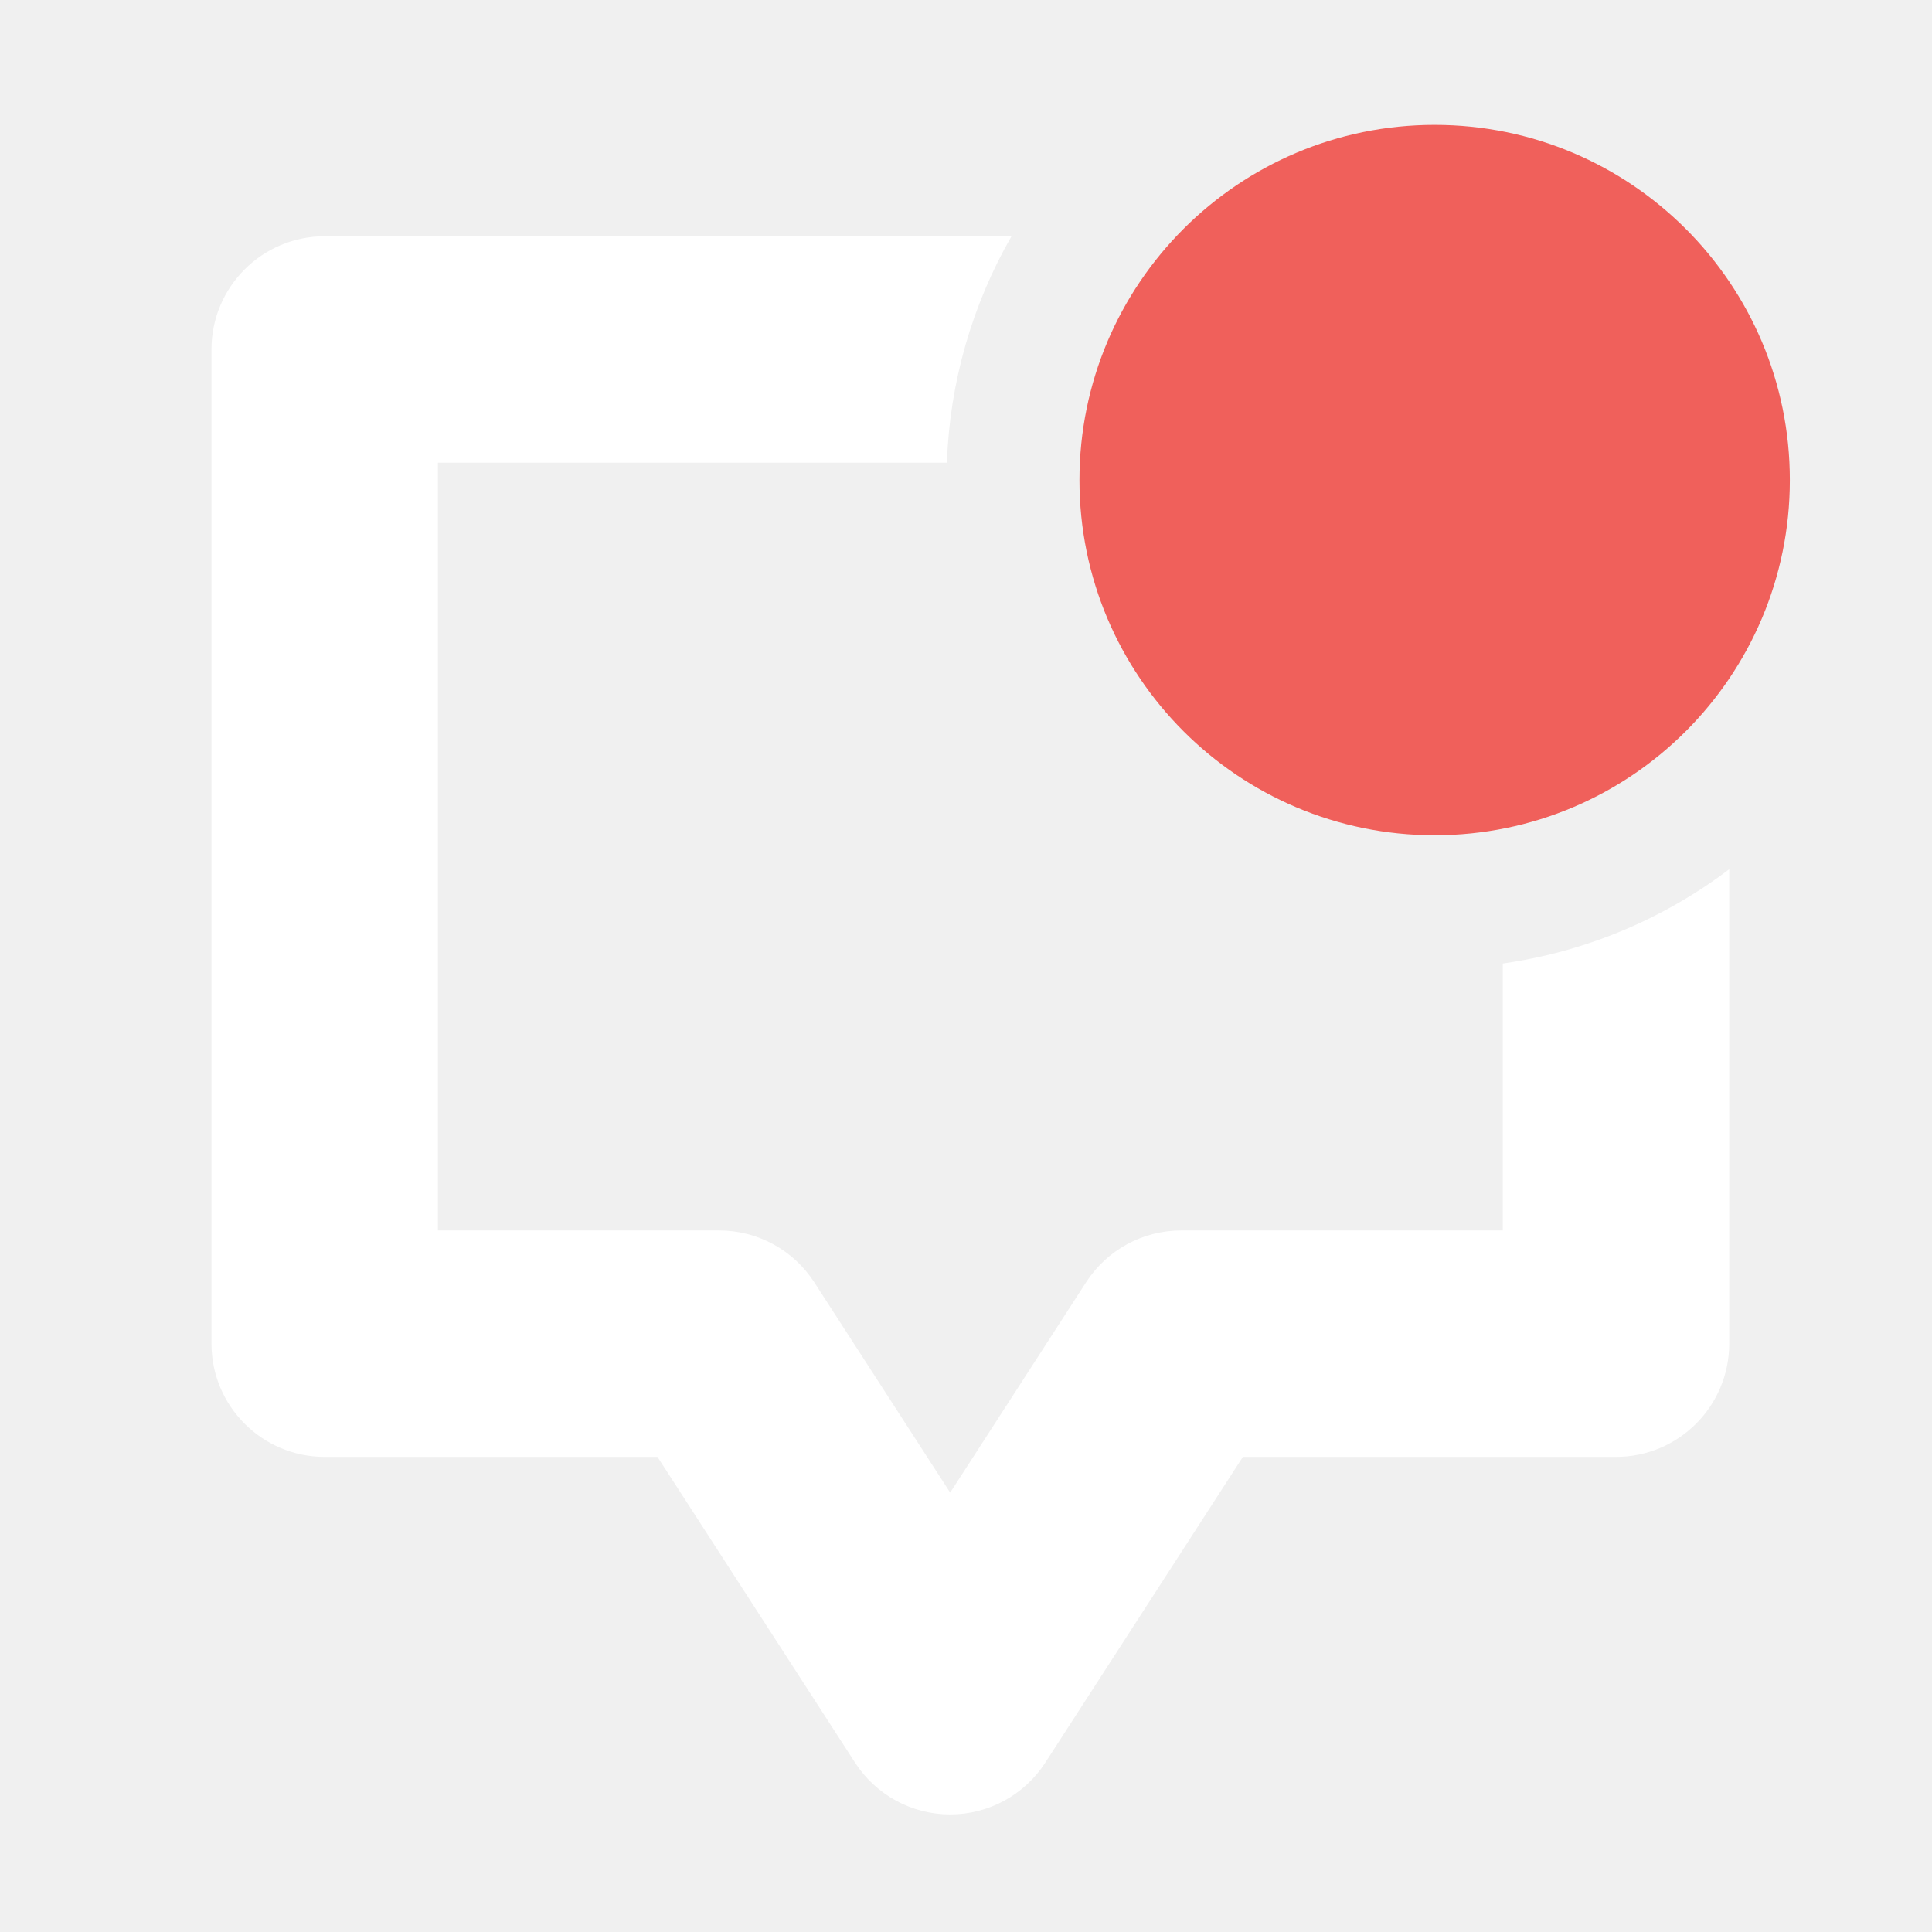
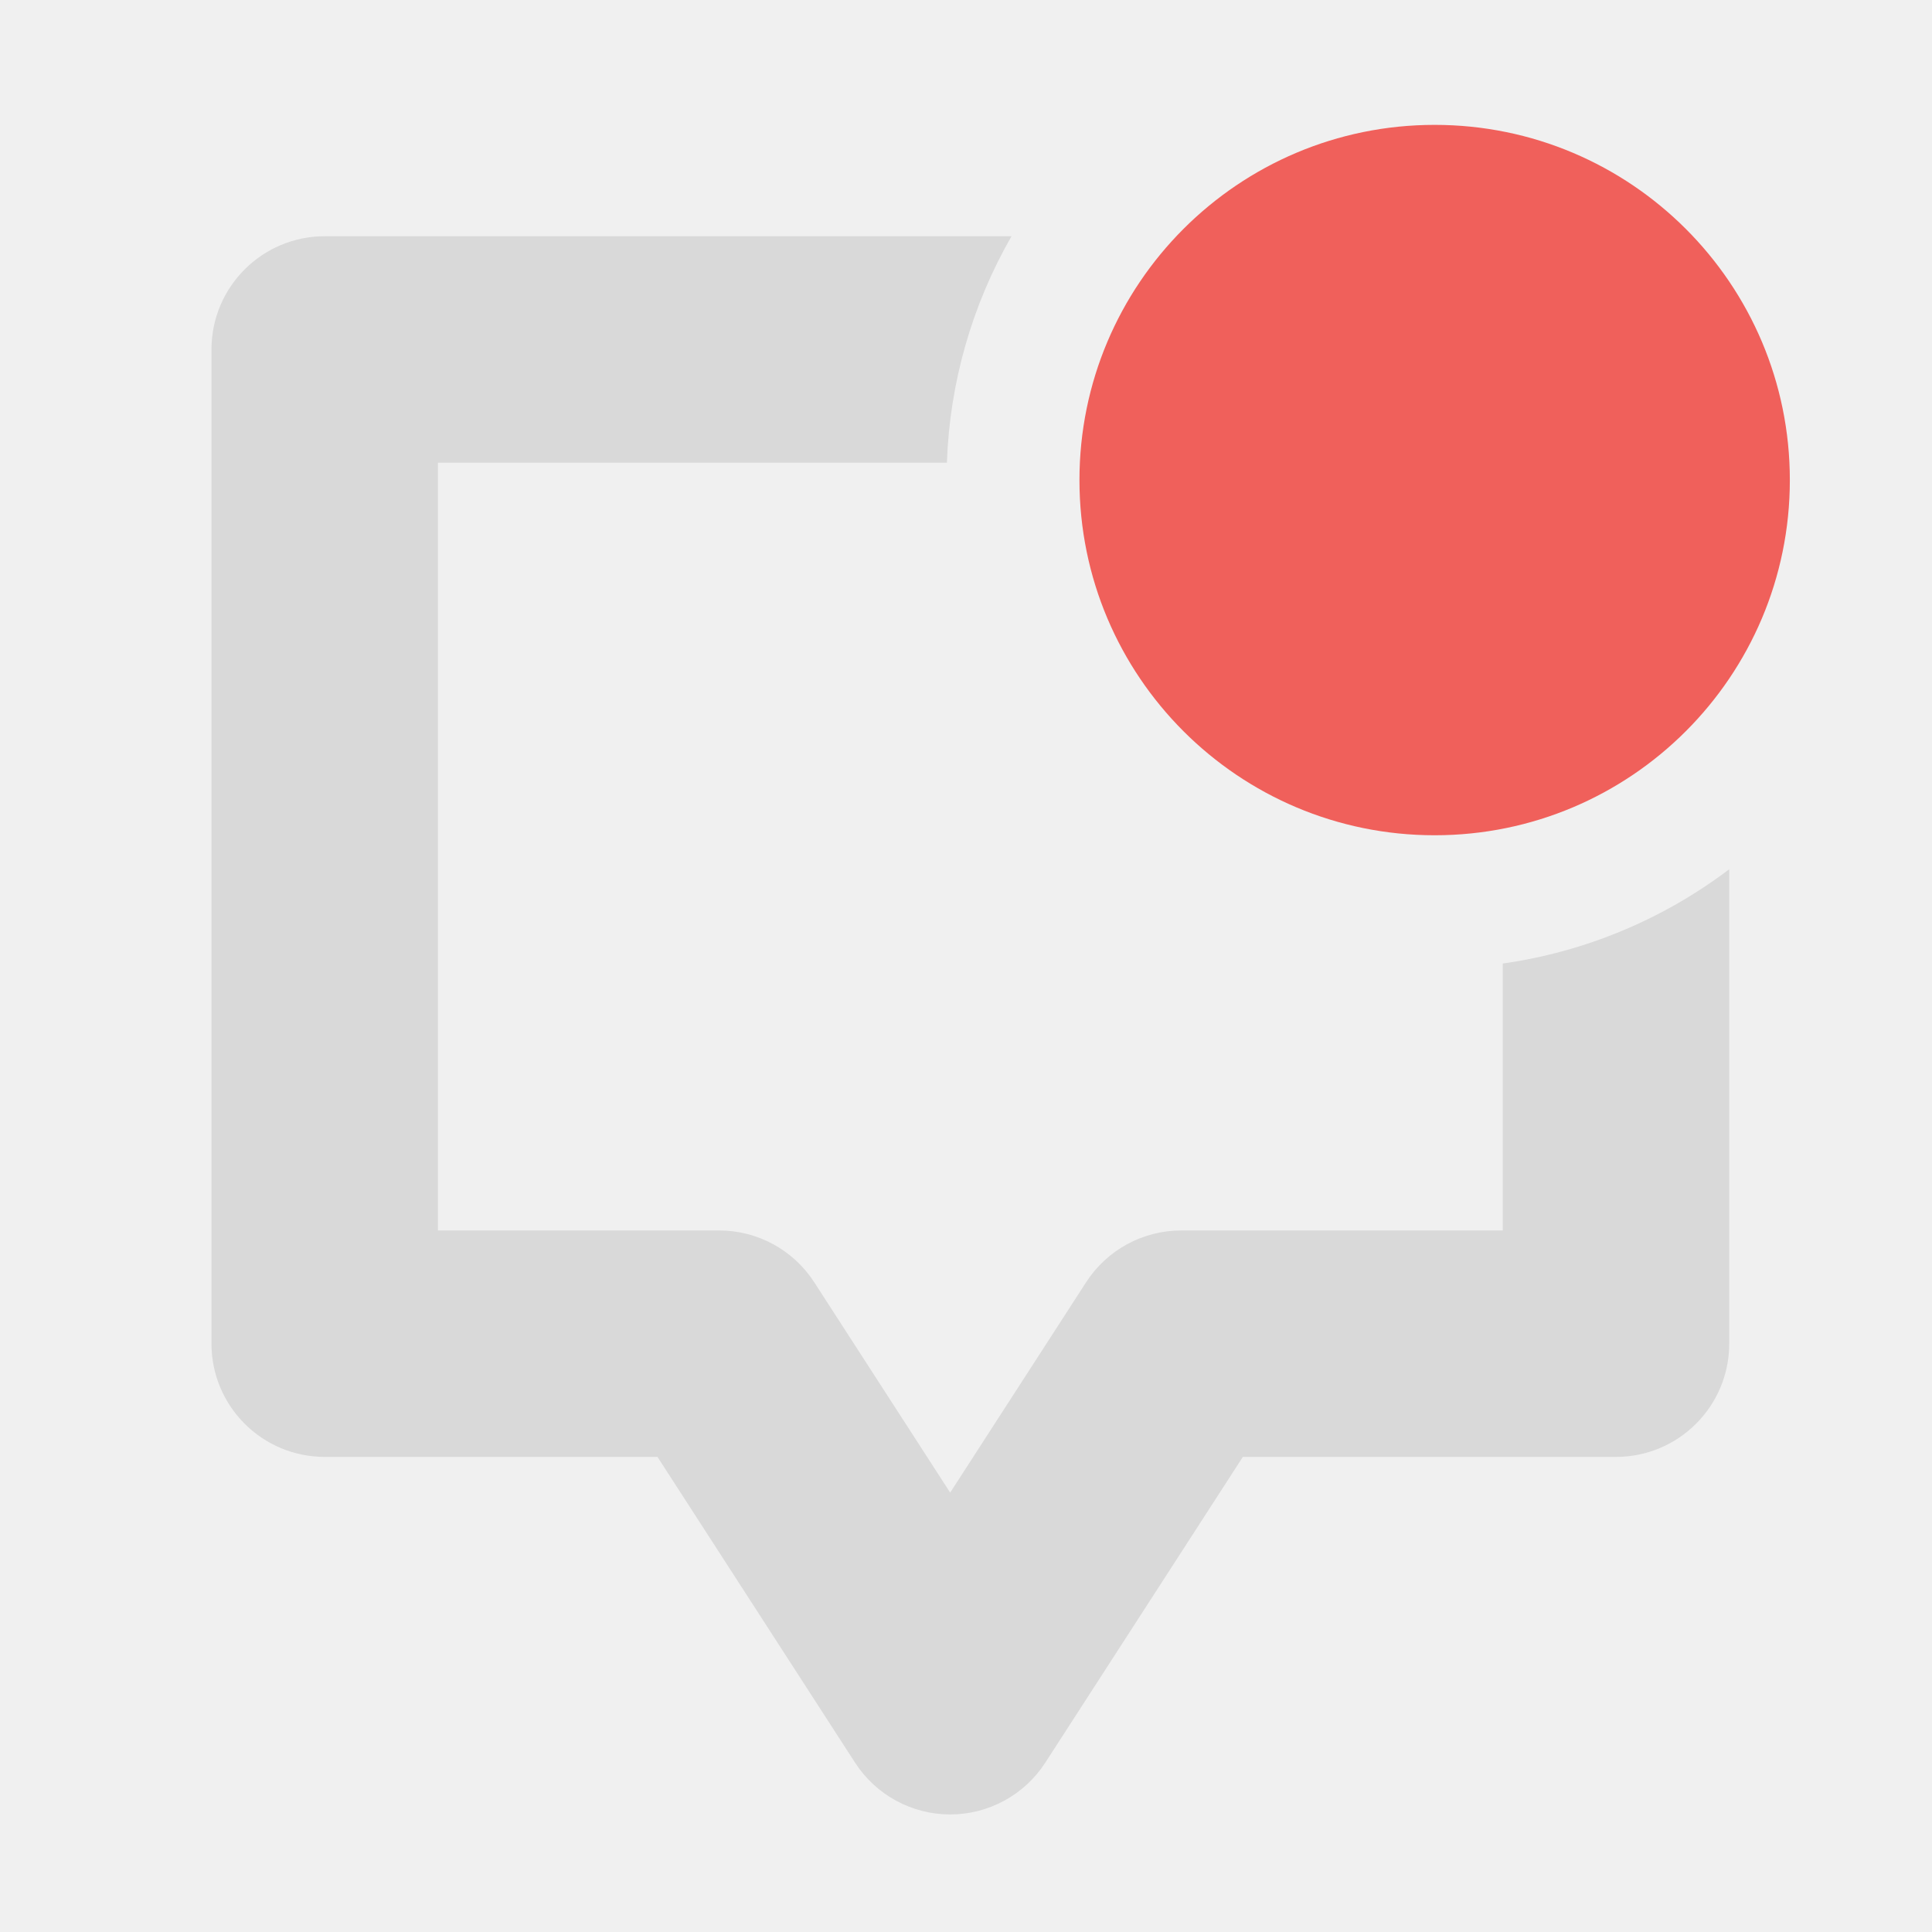
<svg xmlns="http://www.w3.org/2000/svg" width="500mm" height="500mm" viewBox="0 0 500 500" version="1.1" id="svg1031">
  <defs id="defs1028" />
-   <g id="layer1" transform="translate(129.9047,89.2724)" style="display:none">
-     <path id="path22015" style="display:inline;fill:#ffffff;stroke:#000000;stroke-width:1.144px;stroke-linecap:butt;stroke-linejoin:miter;stroke-opacity:0" d="m 258.925,-63.709 a 48.16,48.16 0 0 0 -48.16,48.16 48.16,48.16 0 0 0 48.16,48.158 48.16,48.16 0 0 0 48.16,-48.158 48.16,48.16 0 0 0 -48.16,-48.16 z M 89.85,11.165 c -2.493,-0.047 -4.499,0.454 -7.509,3.464 -4.816,4.816 -72.562,67.425 -77.699,73.846 -5.137,6.421 -8.346,22.473 2.57,35.316 10.916,12.843 30.5,8.669 39.169,0 8.669,-8.669 53.94,-55.864 53.94,-55.864 h 18.621 L -4.347,205.342 H -82.688 c 0,0 -30.18,0.641 -30.822,31.463 -0.642,30.822 27.612,32.75 27.612,32.75 H 22.621 c 8.348,0 11.237,0.963 16.053,-3.853 4.816,-4.816 56.507,-59.719 56.507,-59.719 l 48.802,50.728 c 0,0 -12.595,88.852 -14.768,96.962 -2.173,8.11 3.853,34.033 26.327,36.601 22.474,2.569 32.49,-9.059 36.601,-24.401 4.111,-15.342 23.107,-120.551 25.044,-127.783 1.938,-7.232 -1.104,-11.292 -3.853,-16.053 -2.749,-4.761 -64.855,-64.213 -64.855,-64.213 l 53.296,-54.581 c 0,0 27.932,27.934 37.242,37.245 9.311,9.311 26.327,11.557 36.601,1.283 10.274,-10.274 65.82,-64.533 73.204,-71.917 7.385,-7.384 12.2,-24.401 -1.926,-38.528 -14.127,-14.127 -31.144,-8.669 -37.886,-1.926 -6.742,6.742 -37.244,37.244 -42.381,42.381 -5.137,5.137 -8.99,5.136 -11.559,2.568 -2.569,-2.569 -50.085,-48.161 -59.717,-55.866 -9.632,-7.706 -17.98,-7.062 -17.98,-7.062 H 95.182 c -2.167,0 -3.837,-0.227 -5.332,-0.255 z" />
-   </g>
-   <g id="layer2" style="display:none">
-     <path style="color:#000000;display:inline;fill:#ffffff;stroke-width:0.31;stroke-linecap:round;stroke-linejoin:round;stroke-dashoffset:186.406;-inkscape-stroke:none;paint-order:markers fill stroke" d="M 84.033,61.139 A 29.304,29.304 0 0 0 54.731,90.441 V 347.744 a 29.304,29.304 0 0 0 29.302,29.302 h 86.125 l 51.137,79.136 a 29.304,29.304 0 0 0 49.221,0 l 51.136,-79.136 h 96.568 a 29.304,29.304 0 0 0 29.302,-29.302 V 90.441 A 29.304,29.304 0 0 0 418.22,61.139 Z m 29.302,58.603 h 275.583 v 198.7 h -83.219 a 29.304,29.304 0 0 0 -24.611,13.399 l -35.184,54.449 -35.185,-54.449 a 29.304,29.304 0 0 0 -24.611,-13.399 h -72.775 z" id="rect1356" />
-   </g>
  <g id="g7863" style="display:inline">
-     <path id="path7859" style="color:#000000;display:inline;fill:#ffffff;stroke-width:1.172;stroke-linecap:round;stroke-linejoin:round;stroke-dashoffset:186.406;-inkscape-stroke:none;paint-order:markers fill stroke" d="m 317.605,231.076 a 110.757,110.757 0 0 0 -110.746,110.746 v 972.484 a 110.757,110.757 0 0 0 110.746,110.746 h 325.51 l 193.273,299.098 a 110.757,110.757 0 0 0 186.033,0 l 193.269,-299.098 h 364.981 A 110.757,110.757 0 0 0 1691.418,1314.307 V 850.234 a 477.714,477.714 0 0 1 -221.492,92.229 v 261.098 h -314.525 a 110.757,110.757 0 0 0 -93.018,50.641 L 929.404,1459.994 796.424,1254.201 A 110.757,110.757 0 0 0 703.408,1203.561 H 428.352 V 452.568 h 497.857 a 477.714,477.714 0 0 1 63.172,-221.492 z" transform="scale(0.2645833)" />
+     <path id="path7859" style="color:#000000;display:inline;fill:#d9d9d9;stroke-width:1.172;stroke-linecap:round;stroke-linejoin:round;stroke-dashoffset:186.406;-inkscape-stroke:none;paint-order:markers fill stroke;fill-opacity:1" d="m 317.605,231.076 a 110.757,110.757 0 0 0 -110.746,110.746 v 972.484 a 110.757,110.757 0 0 0 110.746,110.746 h 325.51 l 193.273,299.098 a 110.757,110.757 0 0 0 186.033,0 l 193.269,-299.098 h 364.981 A 110.757,110.757 0 0 0 1691.418,1314.307 V 850.234 a 477.714,477.714 0 0 1 -221.492,92.229 v 261.098 h -314.525 a 110.757,110.757 0 0 0 -93.018,50.641 L 929.404,1459.994 796.424,1254.201 A 110.757,110.757 0 0 0 703.408,1203.561 H 428.352 V 452.568 h 497.857 a 477.714,477.714 0 0 1 63.172,-221.492 z" transform="scale(0.2645833)" />
    <circle style="fill:#f0605b;fill-opacity:1;stroke:none;stroke-width:42.953;stroke-linecap:round;stroke-linejoin:round;stroke-miterlimit:4;stroke-dasharray:none;stroke-dashoffset:186.406;stroke-opacity:1;paint-order:markers fill stroke" id="circle8069" cx="371.286" cy="124.241" r="91.924" />
  </g>
</svg>
